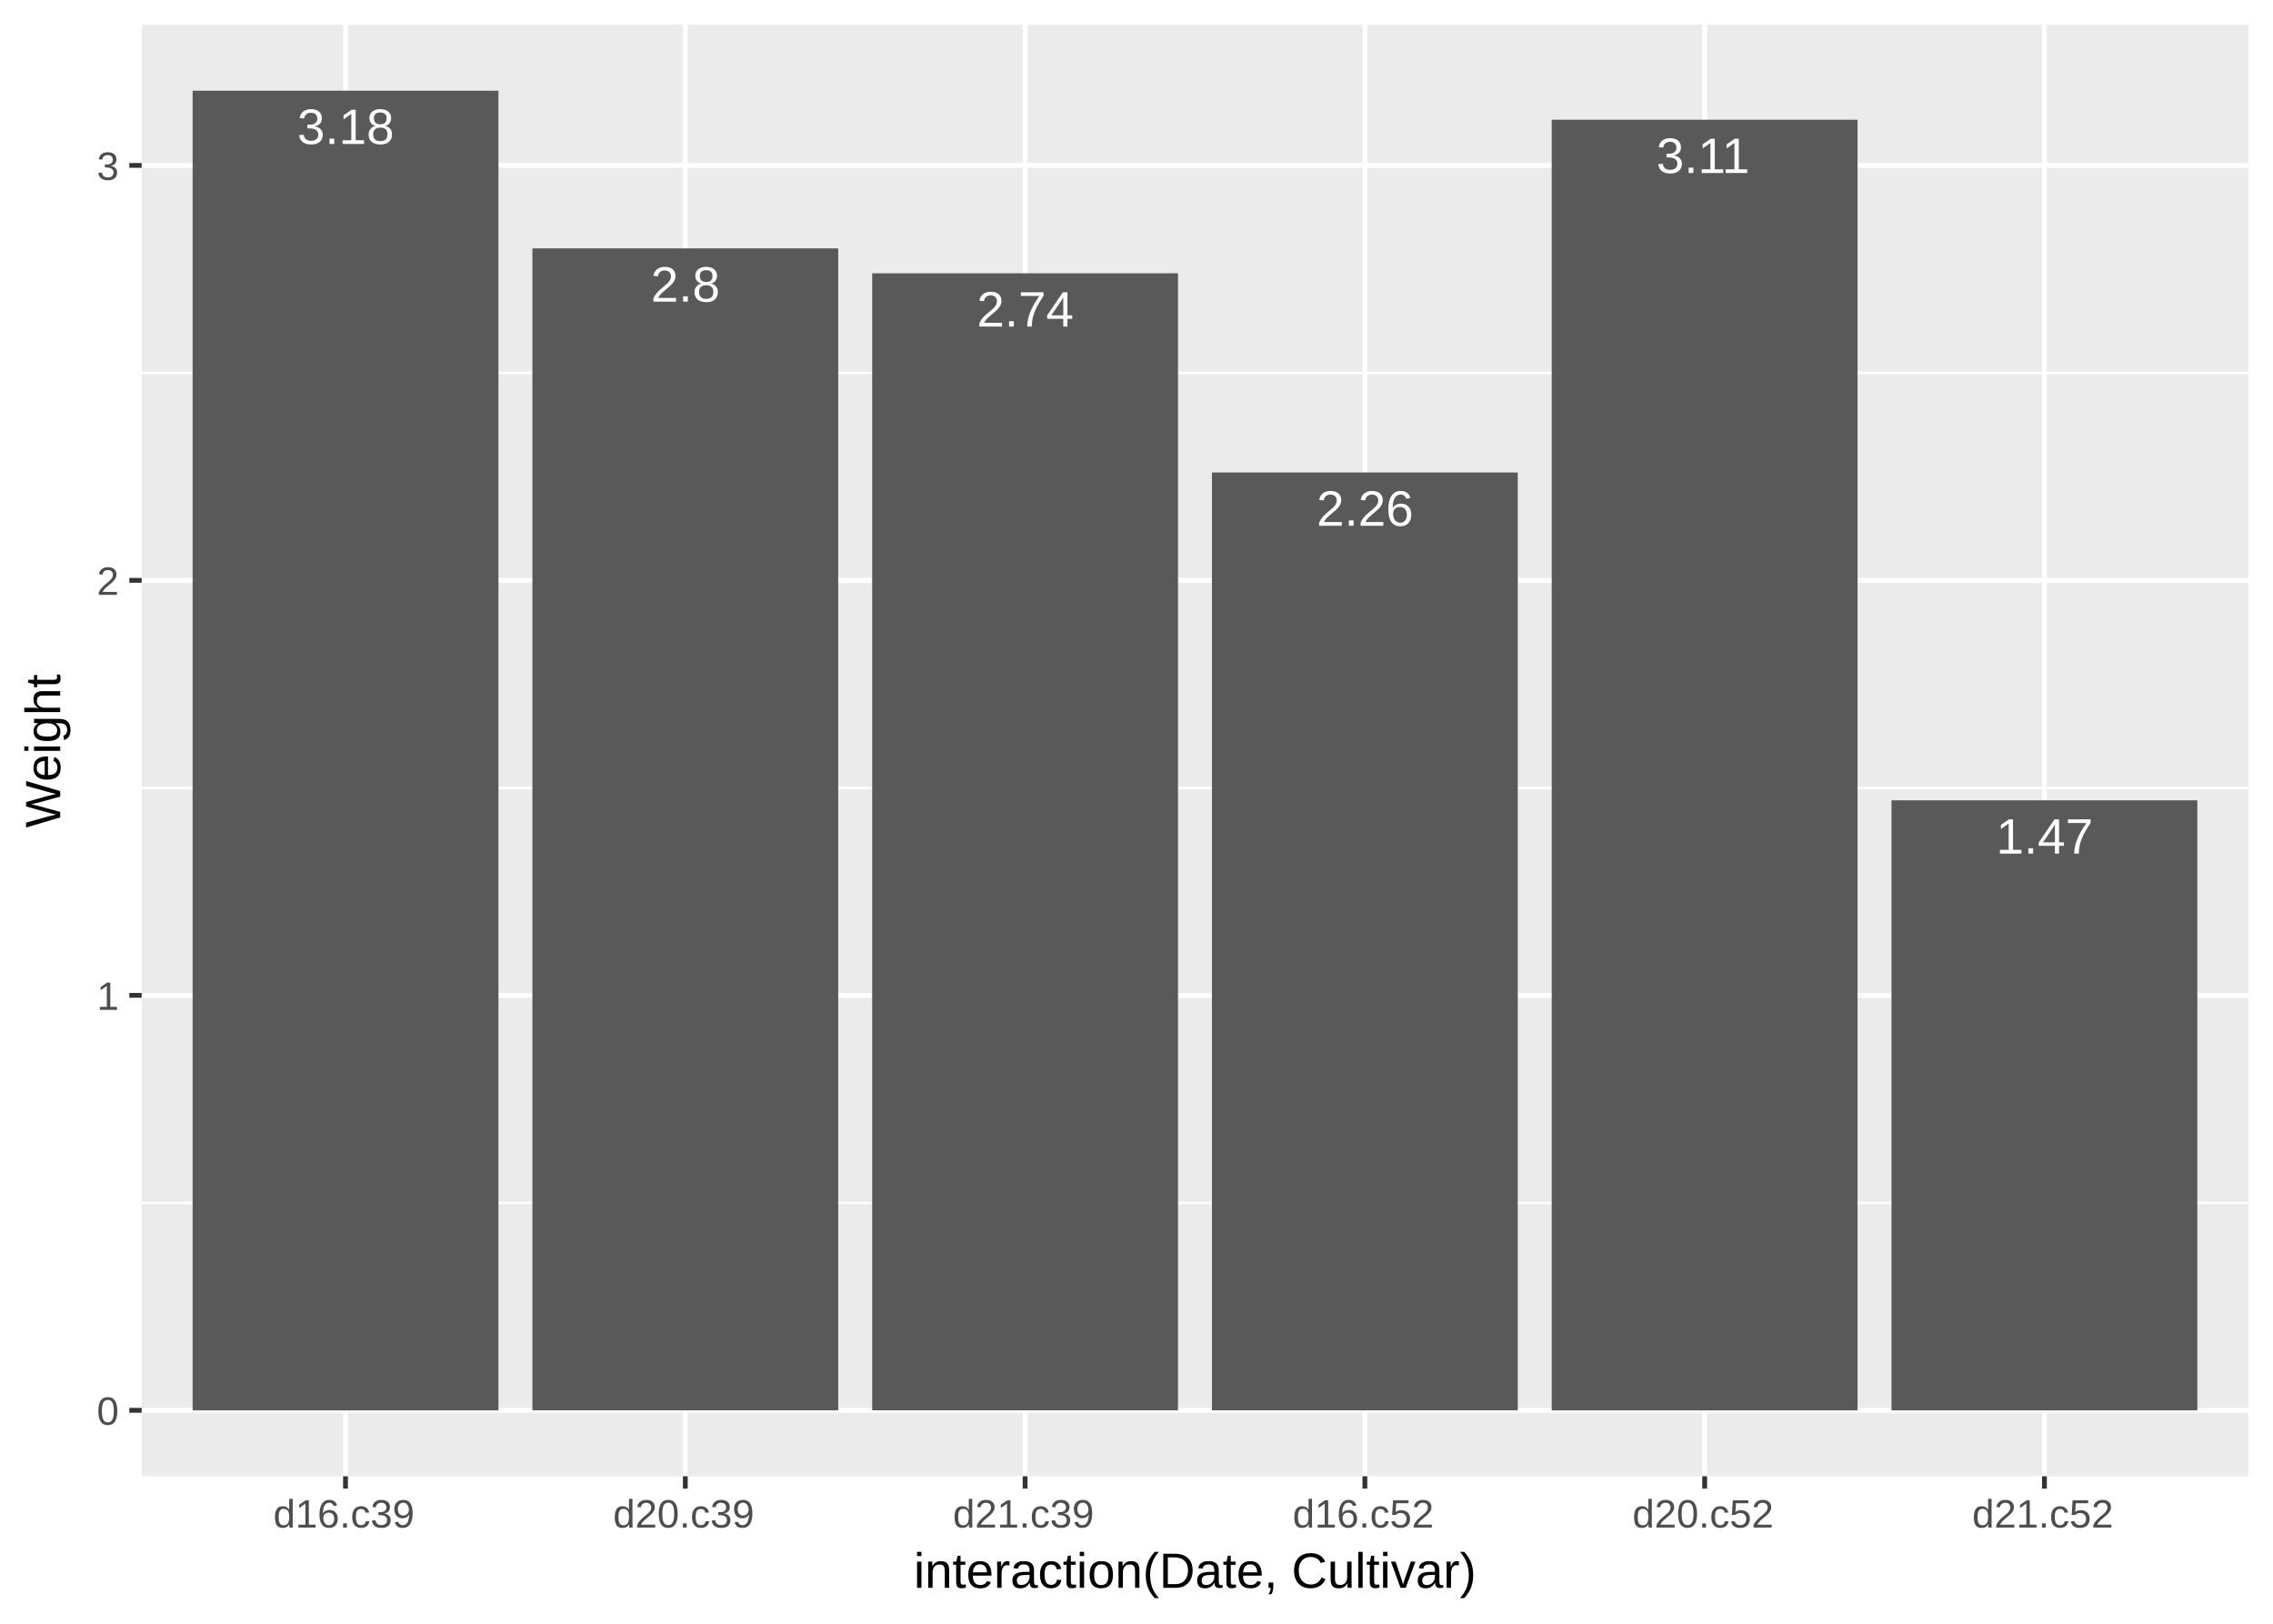
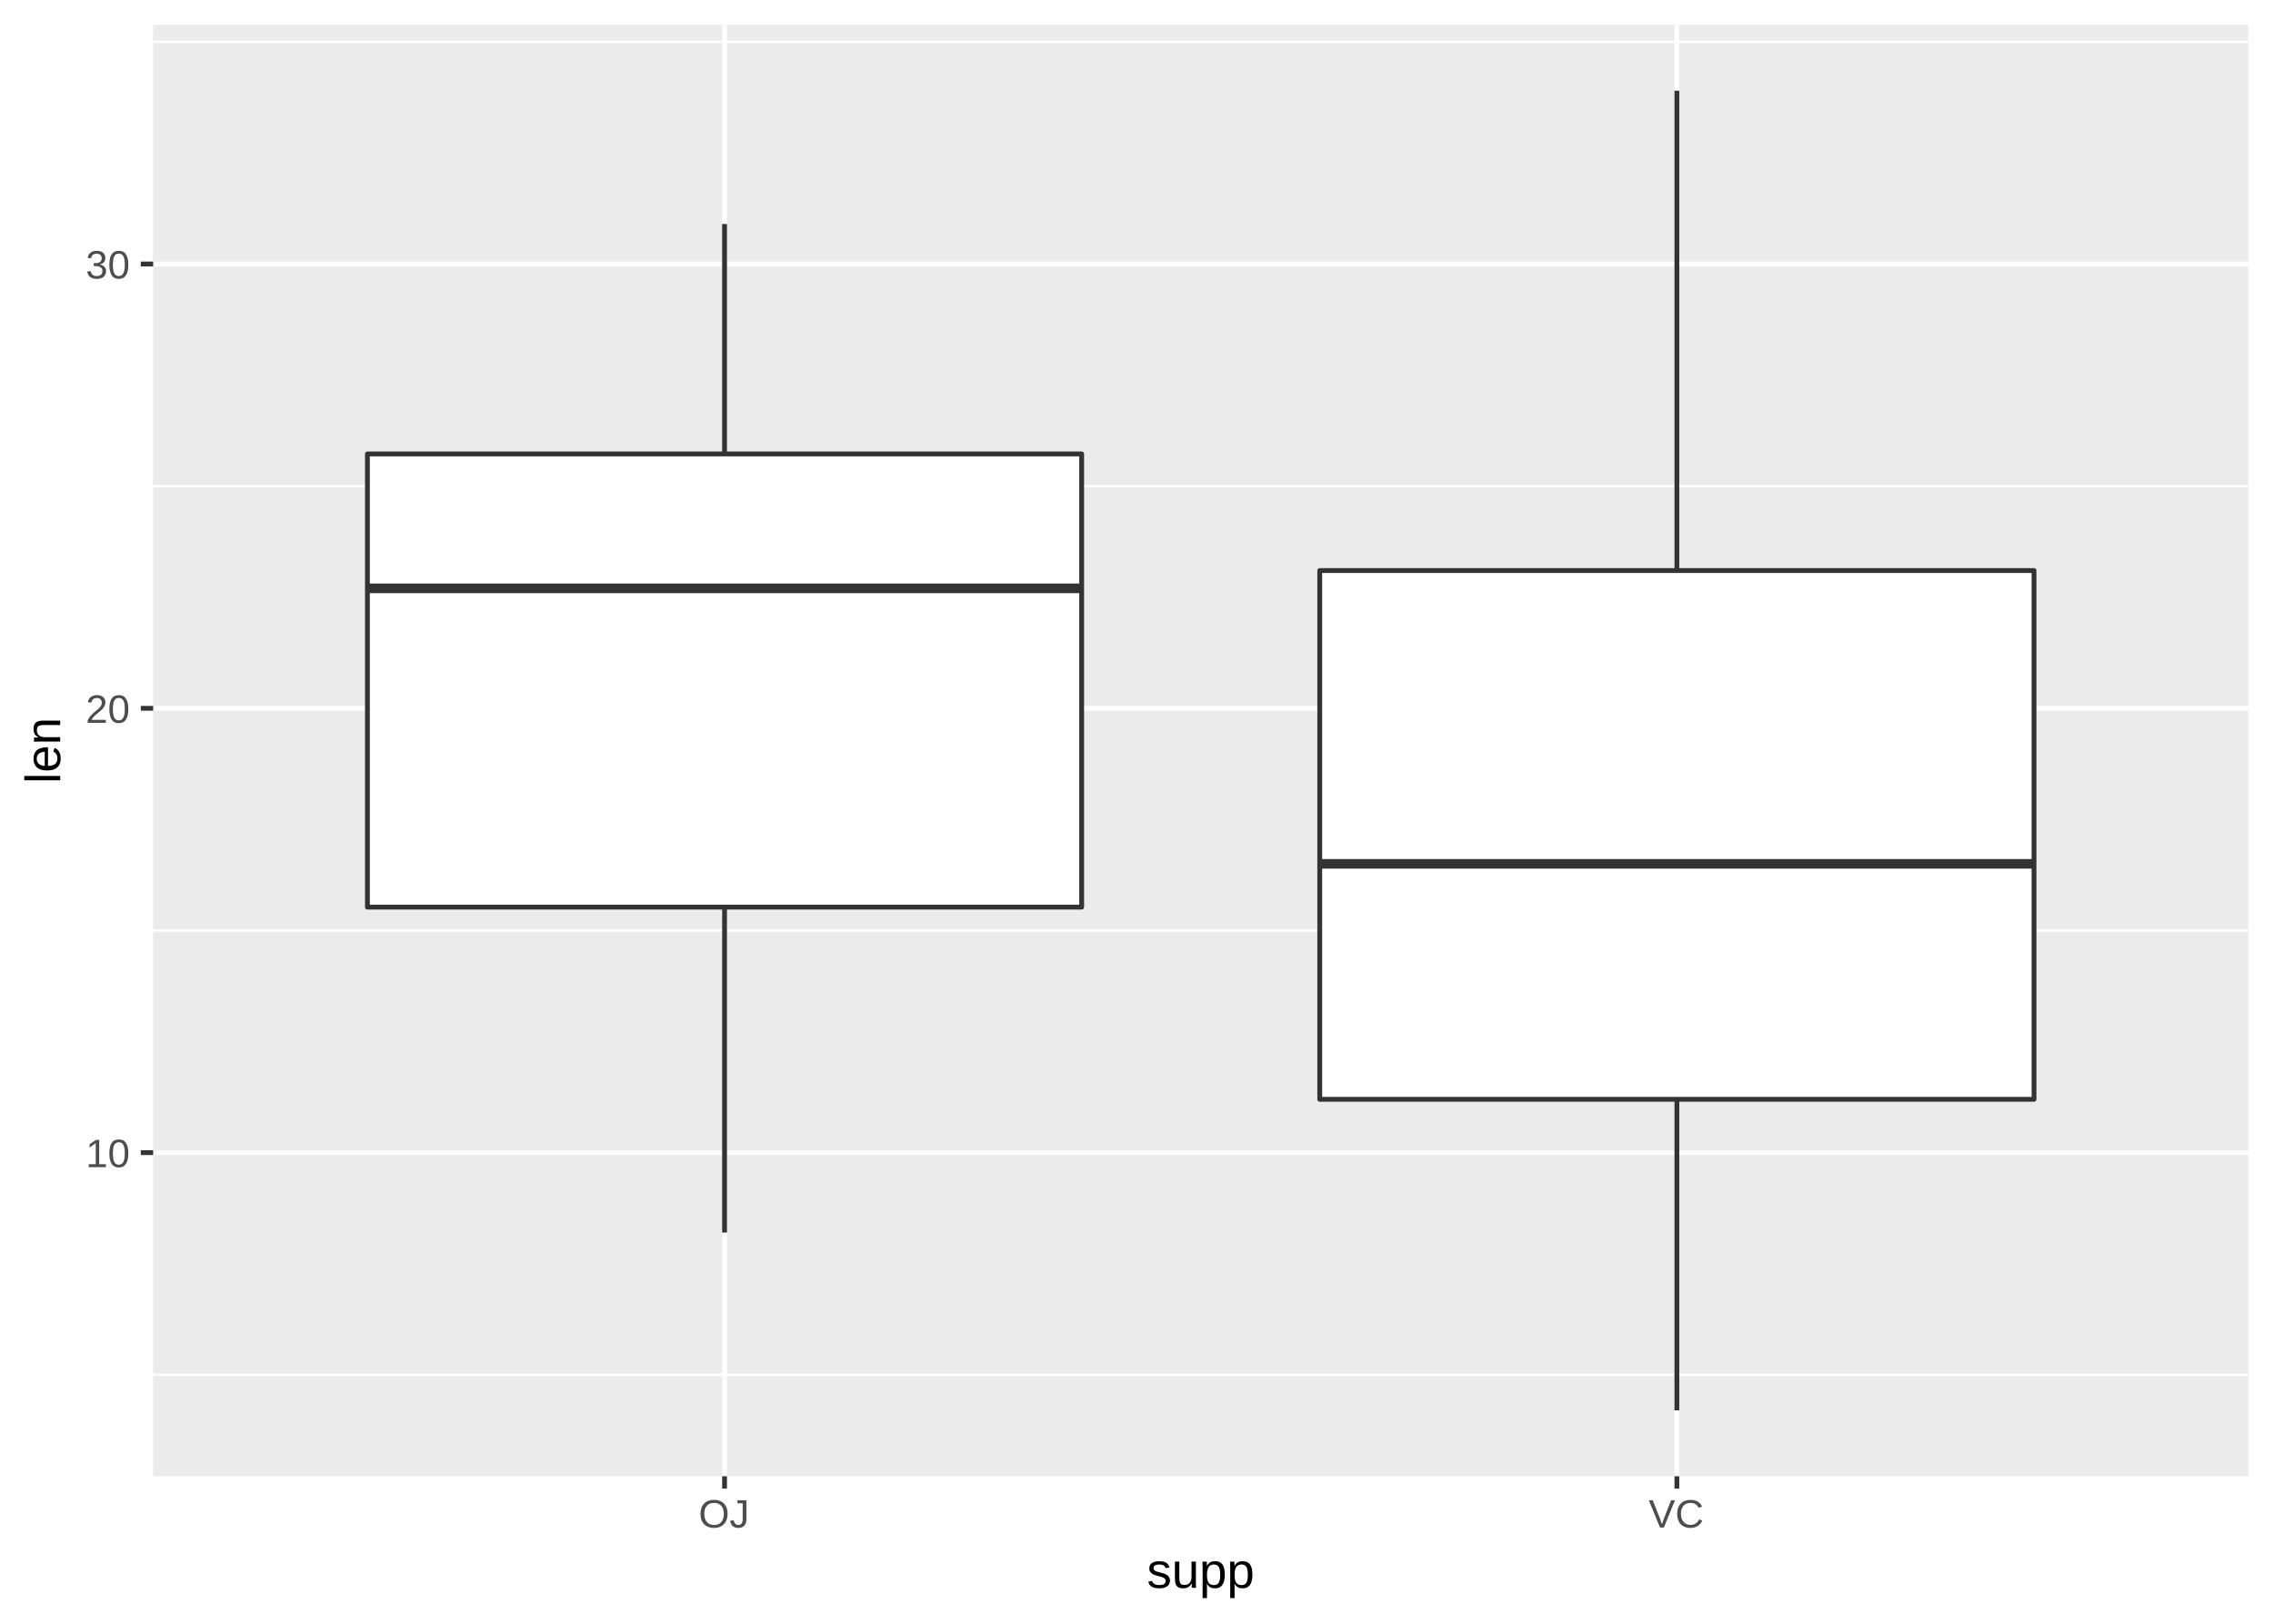
<svg xmlns="http://www.w3.org/2000/svg" viewBox="0 0 504.00 360.00">
  <defs>
    <style type="text/css">
    line, polyline, path, rect, circle {
      fill: none;
      stroke: #000000;
      stroke-linecap: round;
      stroke-linejoin: round;
      stroke-miterlimit: 10.00;
    }
  </style>
  </defs>
  <rect width="100%" height="100%" style="stroke: none; fill: #FFFFFF;" />
  <rect x="0.00" y="0.00" width="504.00" height="360.00" style="stroke-width: 1.07; stroke: #FFFFFF; fill: #FFFFFF;" />
  <defs>
-     <clipPath id="cpMzEuNDEwOHw0OTguNTIxfDMyNy4zMTN8NS40Nzk0NQ==">
-       <rect x="31.41" y="5.48" width="467.11" height="321.83" />
+     <clipPath id="cpMzMuOTU2Mnw0OTguNTIxfDMyNy4zMTN8NS40Nzk0NQ==">
+       <rect x="33.96" y="5.48" width="464.56" height="321.83" />
    </clipPath>
  </defs>
-   <rect x="31.41" y="5.48" width="467.11" height="321.83" style="stroke-width: 1.07; stroke: none; fill: #EBEBEB;" clip-path="url(#cpMzEuNDEwOHw0OTguNTIxfDMyNy4zMTN8NS40Nzk0NQ==)" />
-   <polyline points="31.41,266.68 498.52,266.68 " style="stroke-width: 0.53; stroke: #FFFFFF; stroke-linecap: butt;" clip-path="url(#cpMzEuNDEwOHw0OTguNTIxfDMyNy4zMTN8NS40Nzk0NQ==)" />
-   <polyline points="31.41,174.68 498.52,174.68 " style="stroke-width: 0.53; stroke: #FFFFFF; stroke-linecap: butt;" clip-path="url(#cpMzEuNDEwOHw0OTguNTIxfDMyNy4zMTN8NS40Nzk0NQ==)" />
-   <polyline points="31.41,82.67 498.52,82.67 " style="stroke-width: 0.53; stroke: #FFFFFF; stroke-linecap: butt;" clip-path="url(#cpMzEuNDEwOHw0OTguNTIxfDMyNy4zMTN8NS40Nzk0NQ==)" />
-   <polyline points="31.41,312.68 498.52,312.68 " style="stroke-width: 1.07; stroke: #FFFFFF; stroke-linecap: butt;" clip-path="url(#cpMzEuNDEwOHw0OTguNTIxfDMyNy4zMTN8NS40Nzk0NQ==)" />
-   <polyline points="31.41,220.68 498.52,220.68 " style="stroke-width: 1.07; stroke: #FFFFFF; stroke-linecap: butt;" clip-path="url(#cpMzEuNDEwOHw0OTguNTIxfDMyNy4zMTN8NS40Nzk0NQ==)" />
-   <polyline points="31.41,128.67 498.52,128.67 " style="stroke-width: 1.07; stroke: #FFFFFF; stroke-linecap: butt;" clip-path="url(#cpMzEuNDEwOHw0OTguNTIxfDMyNy4zMTN8NS40Nzk0NQ==)" />
-   <polyline points="31.41,36.67 498.52,36.67 " style="stroke-width: 1.07; stroke: #FFFFFF; stroke-linecap: butt;" clip-path="url(#cpMzEuNDEwOHw0OTguNTIxfDMyNy4zMTN8NS40Nzk0NQ==)" />
-   <polyline points="76.61,327.31 76.61,5.48 " style="stroke-width: 1.07; stroke: #FFFFFF; stroke-linecap: butt;" clip-path="url(#cpMzEuNDEwOHw0OTguNTIxfDMyNy4zMTN8NS40Nzk0NQ==)" />
-   <polyline points="151.96,327.31 151.96,5.48 " style="stroke-width: 1.07; stroke: #FFFFFF; stroke-linecap: butt;" clip-path="url(#cpMzEuNDEwOHw0OTguNTIxfDMyNy4zMTN8NS40Nzk0NQ==)" />
-   <polyline points="227.30,327.31 227.30,5.48 " style="stroke-width: 1.07; stroke: #FFFFFF; stroke-linecap: butt;" clip-path="url(#cpMzEuNDEwOHw0OTguNTIxfDMyNy4zMTN8NS40Nzk0NQ==)" />
-   <polyline points="302.64,327.31 302.64,5.48 " style="stroke-width: 1.07; stroke: #FFFFFF; stroke-linecap: butt;" clip-path="url(#cpMzEuNDEwOHw0OTguNTIxfDMyNy4zMTN8NS40Nzk0NQ==)" />
-   <polyline points="377.98,327.31 377.98,5.48 " style="stroke-width: 1.07; stroke: #FFFFFF; stroke-linecap: butt;" clip-path="url(#cpMzEuNDEwOHw0OTguNTIxfDMyNy4zMTN8NS40Nzk0NQ==)" />
-   <polyline points="453.32,327.31 453.32,5.48 " style="stroke-width: 1.07; stroke: #FFFFFF; stroke-linecap: butt;" clip-path="url(#cpMzEuNDEwOHw0OTguNTIxfDMyNy4zMTN8NS40Nzk0NQ==)" />
-   <rect x="42.71" y="20.11" width="67.81" height="292.58" style="stroke-width: 1.07; stroke: none; stroke-linecap: butt; fill: #595959;" clip-path="url(#cpMzEuNDEwOHw0OTguNTIxfDMyNy4zMTN8NS40Nzk0NQ==)" />
-   <rect x="118.05" y="55.07" width="67.81" height="257.61" style="stroke-width: 1.07; stroke: none; stroke-linecap: butt; fill: #595959;" clip-path="url(#cpMzEuNDEwOHw0OTguNTIxfDMyNy4zMTN8NS40Nzk0NQ==)" />
-   <rect x="193.39" y="60.59" width="67.81" height="252.09" style="stroke-width: 1.07; stroke: none; stroke-linecap: butt; fill: #595959;" clip-path="url(#cpMzEuNDEwOHw0OTguNTIxfDMyNy4zMTN8NS40Nzk0NQ==)" />
-   <rect x="268.73" y="104.75" width="67.81" height="207.93" style="stroke-width: 1.07; stroke: none; stroke-linecap: butt; fill: #595959;" clip-path="url(#cpMzEuNDEwOHw0OTguNTIxfDMyNy4zMTN8NS40Nzk0NQ==)" />
-   <rect x="344.07" y="26.55" width="67.81" height="286.14" style="stroke-width: 1.07; stroke: none; stroke-linecap: butt; fill: #595959;" clip-path="url(#cpMzEuNDEwOHw0OTguNTIxfDMyNy4zMTN8NS40Nzk0NQ==)" />
-   <rect x="419.41" y="177.44" width="67.81" height="135.25" style="stroke-width: 1.07; stroke: none; stroke-linecap: butt; fill: #595959;" clip-path="url(#cpMzEuNDEwOHw0OTguNTIxfDMyNy4zMTN8NS40Nzk0NQ==)" />
-   <g clip-path="url(#cpMzEuNDEwOHw0OTguNTIxfDMyNy4zMTN8NS40Nzk0NQ==)">
-     <text x="65.91" y="31.92" style="font-size: 11.04px; fill: #FFFFFF; font-family: Arial;" textLength="21.41px" lengthAdjust="spacingAndGlyphs">3.18</text>
-   </g>
-   <g clip-path="url(#cpMzEuNDEwOHw0OTguNTIxfDMyNy4zMTN8NS40Nzk0NQ==)">
-     <text x="144.31" y="66.88" style="font-size: 11.04px; fill: #FFFFFF; font-family: Arial;" textLength="15.29px" lengthAdjust="spacingAndGlyphs">2.8</text>
-   </g>
-   <g clip-path="url(#cpMzEuNDEwOHw0OTguNTIxfDMyNy4zMTN8NS40Nzk0NQ==)">
-     <text x="216.59" y="72.40" style="font-size: 11.04px; fill: #FFFFFF; font-family: Arial;" textLength="21.41px" lengthAdjust="spacingAndGlyphs">2.74</text>
-   </g>
-   <g clip-path="url(#cpMzEuNDEwOHw0OTguNTIxfDMyNy4zMTN8NS40Nzk0NQ==)">
-     <text x="291.93" y="116.57" style="font-size: 11.04px; fill: #FFFFFF; font-family: Arial;" textLength="21.41px" lengthAdjust="spacingAndGlyphs">2.26</text>
-   </g>
-   <g clip-path="url(#cpMzEuNDEwOHw0OTguNTIxfDMyNy4zMTN8NS40Nzk0NQ==)">
-     <text x="367.27" y="38.36" style="font-size: 11.04px; fill: #FFFFFF; font-family: Arial;" textLength="21.41px" lengthAdjust="spacingAndGlyphs">3.11</text>
-   </g>
-   <g clip-path="url(#cpMzEuNDEwOHw0OTguNTIxfDMyNy4zMTN8NS40Nzk0NQ==)">
-     <text x="442.61" y="189.25" style="font-size: 11.04px; fill: #FFFFFF; font-family: Arial;" textLength="21.41px" lengthAdjust="spacingAndGlyphs">1.47</text>
-   </g>
+   <rect x="33.96" y="5.48" width="464.56" height="321.83" style="stroke-width: 1.07; stroke: none; fill: #EBEBEB;" clip-path="url(#cpMzMuOTU2Mnw0OTguNTIxfDMyNy4zMTN8NS40Nzk0NQ==)" />
+   <polyline points="33.96,304.80 498.52,304.80 " style="stroke-width: 0.53; stroke: #FFFFFF; stroke-linecap: butt;" clip-path="url(#cpMzMuOTU2Mnw0OTguNTIxfDMyNy4zMTN8NS40Nzk0NQ==)" />
+   <polyline points="33.96,206.29 498.52,206.29 " style="stroke-width: 0.53; stroke: #FFFFFF; stroke-linecap: butt;" clip-path="url(#cpMzMuOTU2Mnw0OTguNTIxfDMyNy4zMTN8NS40Nzk0NQ==)" />
+   <polyline points="33.96,107.78 498.52,107.78 " style="stroke-width: 0.53; stroke: #FFFFFF; stroke-linecap: butt;" clip-path="url(#cpMzMuOTU2Mnw0OTguNTIxfDMyNy4zMTN8NS40Nzk0NQ==)" />
+   <polyline points="33.96,9.27 498.52,9.27 " style="stroke-width: 0.53; stroke: #FFFFFF; stroke-linecap: butt;" clip-path="url(#cpMzMuOTU2Mnw0OTguNTIxfDMyNy4zMTN8NS40Nzk0NQ==)" />
+   <polyline points="33.96,255.55 498.52,255.55 " style="stroke-width: 1.07; stroke: #FFFFFF; stroke-linecap: butt;" clip-path="url(#cpMzMuOTU2Mnw0OTguNTIxfDMyNy4zMTN8NS40Nzk0NQ==)" />
+   <polyline points="33.96,157.04 498.52,157.04 " style="stroke-width: 1.07; stroke: #FFFFFF; stroke-linecap: butt;" clip-path="url(#cpMzMuOTU2Mnw0OTguNTIxfDMyNy4zMTN8NS40Nzk0NQ==)" />
+   <polyline points="33.96,58.53 498.52,58.53 " style="stroke-width: 1.07; stroke: #FFFFFF; stroke-linecap: butt;" clip-path="url(#cpMzMuOTU2Mnw0OTguNTIxfDMyNy4zMTN8NS40Nzk0NQ==)" />
+   <polyline points="160.66,327.31 160.66,5.48 " style="stroke-width: 1.07; stroke: #FFFFFF; stroke-linecap: butt;" clip-path="url(#cpMzMuOTU2Mnw0OTguNTIxfDMyNy4zMTN8NS40Nzk0NQ==)" />
+   <polyline points="371.82,327.31 371.82,5.48 " style="stroke-width: 1.07; stroke: #FFFFFF; stroke-linecap: butt;" clip-path="url(#cpMzMuOTU2Mnw0OTguNTIxfDMyNy4zMTN8NS40Nzk0NQ==)" />
+   <line x1="160.66" y1="100.64" x2="160.66" y2="49.66" style="stroke-width: 1.07; stroke: #333333; stroke-linecap: butt;" clip-path="url(#cpMzMuOTU2Mnw0OTguNTIxfDMyNy4zMTN8NS40Nzk0NQ==)" />
+   <line x1="160.66" y1="201.12" x2="160.66" y2="273.28" style="stroke-width: 1.07; stroke: #333333; stroke-linecap: butt;" clip-path="url(#cpMzMuOTU2Mnw0OTguNTIxfDMyNy4zMTN8NS40Nzk0NQ==)" />
+   <polyline points="81.47,100.64 81.47,201.12 239.84,201.12 239.84,100.64 81.47,100.64 " style="stroke-width: 1.07; stroke: #333333; fill: #FFFFFF;" clip-path="url(#cpMzMuOTU2Mnw0OTguNTIxfDMyNy4zMTN8NS40Nzk0NQ==)" />
+   <line x1="81.47" y1="130.44" x2="239.84" y2="130.44" style="stroke-width: 2.13; stroke: #333333; stroke-linecap: butt;" clip-path="url(#cpMzMuOTU2Mnw0OTguNTIxfDMyNy4zMTN8NS40Nzk0NQ==)" />
+   <line x1="371.82" y1="126.50" x2="371.82" y2="20.11" style="stroke-width: 1.07; stroke: #333333; stroke-linecap: butt;" clip-path="url(#cpMzMuOTU2Mnw0OTguNTIxfDMyNy4zMTN8NS40Nzk0NQ==)" />
+   <line x1="371.82" y1="243.73" x2="371.82" y2="312.68" style="stroke-width: 1.07; stroke: #333333; stroke-linecap: butt;" clip-path="url(#cpMzMuOTU2Mnw0OTguNTIxfDMyNy4zMTN8NS40Nzk0NQ==)" />
+   <polyline points="292.63,126.50 292.63,243.73 451.01,243.73 451.01,126.50 292.63,126.50 " style="stroke-width: 1.07; stroke: #333333; fill: #FFFFFF;" clip-path="url(#cpMzMuOTU2Mnw0OTguNTIxfDMyNy4zMTN8NS40Nzk0NQ==)" />
+   <line x1="292.63" y1="191.52" x2="451.01" y2="191.52" style="stroke-width: 2.13; stroke: #333333; stroke-linecap: butt;" clip-path="url(#cpMzMuOTU2Mnw0OTguNTIxfDMyNy4zMTN8NS40Nzk0NQ==)" />
  <defs>
    <clipPath id="cpMHw1MDR8MzYwfDA=">
      <rect x="0.00" y="0.00" width="504.00" height="360.00" />
    </clipPath>
  </defs>
  <g clip-path="url(#cpMHw1MDR8MzYwfDA=)">
-     <text x="21.47" y="315.90" style="font-size: 8.80px; fill: #4D4D4D; font-family: Arial;" textLength="5.01px" lengthAdjust="spacingAndGlyphs">0</text>
+     <text x="19.01" y="258.77" style="font-size: 8.80px; fill: #4D4D4D; font-family: Arial;" textLength="10.01px" lengthAdjust="spacingAndGlyphs">10</text>
  </g>
  <g clip-path="url(#cpMHw1MDR8MzYwfDA=)">
-     <text x="21.47" y="223.90" style="font-size: 8.80px; fill: #4D4D4D; font-family: Arial;" textLength="5.01px" lengthAdjust="spacingAndGlyphs">1</text>
+     <text x="19.01" y="160.26" style="font-size: 8.80px; fill: #4D4D4D; font-family: Arial;" textLength="10.01px" lengthAdjust="spacingAndGlyphs">20</text>
  </g>
  <g clip-path="url(#cpMHw1MDR8MzYwfDA=)">
-     <text x="21.47" y="131.89" style="font-size: 8.80px; fill: #4D4D4D; font-family: Arial;" textLength="5.01px" lengthAdjust="spacingAndGlyphs">2</text>
+     <text x="19.01" y="61.75" style="font-size: 8.80px; fill: #4D4D4D; font-family: Arial;" textLength="10.01px" lengthAdjust="spacingAndGlyphs">30</text>
+   </g>
+   <polyline points="31.22,255.55 33.96,255.55 " style="stroke-width: 1.07; stroke: #333333; stroke-linecap: butt;" clip-path="url(#cpMHw1MDR8MzYwfDA=)" />
+   <polyline points="31.22,157.04 33.96,157.04 " style="stroke-width: 1.07; stroke: #333333; stroke-linecap: butt;" clip-path="url(#cpMHw1MDR8MzYwfDA=)" />
+   <polyline points="31.22,58.53 33.96,58.53 " style="stroke-width: 1.07; stroke: #333333; stroke-linecap: butt;" clip-path="url(#cpMHw1MDR8MzYwfDA=)" />
+   <polyline points="160.66,330.05 160.66,327.31 " style="stroke-width: 1.07; stroke: #333333; stroke-linecap: butt;" clip-path="url(#cpMHw1MDR8MzYwfDA=)" />
+   <polyline points="371.82,330.05 371.82,327.31 " style="stroke-width: 1.07; stroke: #333333; stroke-linecap: butt;" clip-path="url(#cpMHw1MDR8MzYwfDA=)" />
+   <g clip-path="url(#cpMHw1MDR8MzYwfDA=)">
+     <text x="154.91" y="338.68" style="font-size: 8.80px; fill: #4D4D4D; font-family: Arial;" textLength="11.50px" lengthAdjust="spacingAndGlyphs">OJ</text>
  </g>
  <g clip-path="url(#cpMHw1MDR8MzYwfDA=)">
-     <text x="21.47" y="39.89" style="font-size: 8.80px; fill: #4D4D4D; font-family: Arial;" textLength="5.01px" lengthAdjust="spacingAndGlyphs">3</text>
-   </g>
-   <polyline points="28.67,312.68 31.41,312.68 " style="stroke-width: 1.07; stroke: #333333; stroke-linecap: butt;" clip-path="url(#cpMHw1MDR8MzYwfDA=)" />
-   <polyline points="28.67,220.68 31.41,220.68 " style="stroke-width: 1.07; stroke: #333333; stroke-linecap: butt;" clip-path="url(#cpMHw1MDR8MzYwfDA=)" />
-   <polyline points="28.67,128.67 31.41,128.67 " style="stroke-width: 1.07; stroke: #333333; stroke-linecap: butt;" clip-path="url(#cpMHw1MDR8MzYwfDA=)" />
-   <polyline points="28.67,36.67 31.41,36.67 " style="stroke-width: 1.07; stroke: #333333; stroke-linecap: butt;" clip-path="url(#cpMHw1MDR8MzYwfDA=)" />
-   <polyline points="76.61,330.05 76.61,327.31 " style="stroke-width: 1.07; stroke: #333333; stroke-linecap: butt;" clip-path="url(#cpMHw1MDR8MzYwfDA=)" />
-   <polyline points="151.96,330.05 151.96,327.31 " style="stroke-width: 1.07; stroke: #333333; stroke-linecap: butt;" clip-path="url(#cpMHw1MDR8MzYwfDA=)" />
-   <polyline points="227.30,330.05 227.30,327.31 " style="stroke-width: 1.07; stroke: #333333; stroke-linecap: butt;" clip-path="url(#cpMHw1MDR8MzYwfDA=)" />
-   <polyline points="302.64,330.05 302.64,327.31 " style="stroke-width: 1.07; stroke: #333333; stroke-linecap: butt;" clip-path="url(#cpMHw1MDR8MzYwfDA=)" />
-   <polyline points="377.98,330.05 377.98,327.31 " style="stroke-width: 1.07; stroke: #333333; stroke-linecap: butt;" clip-path="url(#cpMHw1MDR8MzYwfDA=)" />
-   <polyline points="453.32,330.05 453.32,327.31 " style="stroke-width: 1.07; stroke: #333333; stroke-linecap: butt;" clip-path="url(#cpMHw1MDR8MzYwfDA=)" />
-   <g clip-path="url(#cpMHw1MDR8MzYwfDA=)">
-     <text x="60.60" y="338.68" style="font-size: 8.80px; fill: #4D4D4D; font-family: Arial;" textLength="32.03px" lengthAdjust="spacingAndGlyphs">d16.c39</text>
+     <text x="365.57" y="338.68" style="font-size: 8.80px; fill: #4D4D4D; font-family: Arial;" textLength="12.50px" lengthAdjust="spacingAndGlyphs">VC</text>
  </g>
  <g clip-path="url(#cpMHw1MDR8MzYwfDA=)">
-     <text x="135.94" y="338.68" style="font-size: 8.80px; fill: #4D4D4D; font-family: Arial;" textLength="32.03px" lengthAdjust="spacingAndGlyphs">d20.c39</text>
+     <text x="254.31" y="352.04" style="font-size: 11.00px; font-family: Arial;" textLength="23.85px" lengthAdjust="spacingAndGlyphs">supp</text>
  </g>
  <g clip-path="url(#cpMHw1MDR8MzYwfDA=)">
-     <text x="211.28" y="338.68" style="font-size: 8.80px; fill: #4D4D4D; font-family: Arial;" textLength="32.03px" lengthAdjust="spacingAndGlyphs">d21.c39</text>
-   </g>
-   <g clip-path="url(#cpMHw1MDR8MzYwfDA=)">
-     <text x="286.62" y="338.68" style="font-size: 8.80px; fill: #4D4D4D; font-family: Arial;" textLength="32.03px" lengthAdjust="spacingAndGlyphs">d16.c52</text>
-   </g>
-   <g clip-path="url(#cpMHw1MDR8MzYwfDA=)">
-     <text x="361.96" y="338.68" style="font-size: 8.80px; fill: #4D4D4D; font-family: Arial;" textLength="32.03px" lengthAdjust="spacingAndGlyphs">d20.c52</text>
-   </g>
-   <g clip-path="url(#cpMHw1MDR8MzYwfDA=)">
-     <text x="437.30" y="338.68" style="font-size: 8.80px; fill: #4D4D4D; font-family: Arial;" textLength="32.03px" lengthAdjust="spacingAndGlyphs">d21.c52</text>
-   </g>
-   <g clip-path="url(#cpMHw1MDR8MzYwfDA=)">
-     <text x="202.61" y="352.04" style="font-size: 11.00px; font-family: Arial;" textLength="124.71px" lengthAdjust="spacingAndGlyphs">interaction(Date, Cultivar)</text>
-   </g>
-   <g clip-path="url(#cpMHw1MDR8MzYwfDA=)">
-     <text transform="translate(13.35,183.51) rotate(-90)" style="font-size: 11.00px; font-family: Arial;" textLength="34.24px" lengthAdjust="spacingAndGlyphs">Weight</text>
+     <text transform="translate(13.35,173.74) rotate(-90)" style="font-size: 11.00px; font-family: Arial;" textLength="14.68px" lengthAdjust="spacingAndGlyphs">len</text>
  </g>
</svg>
